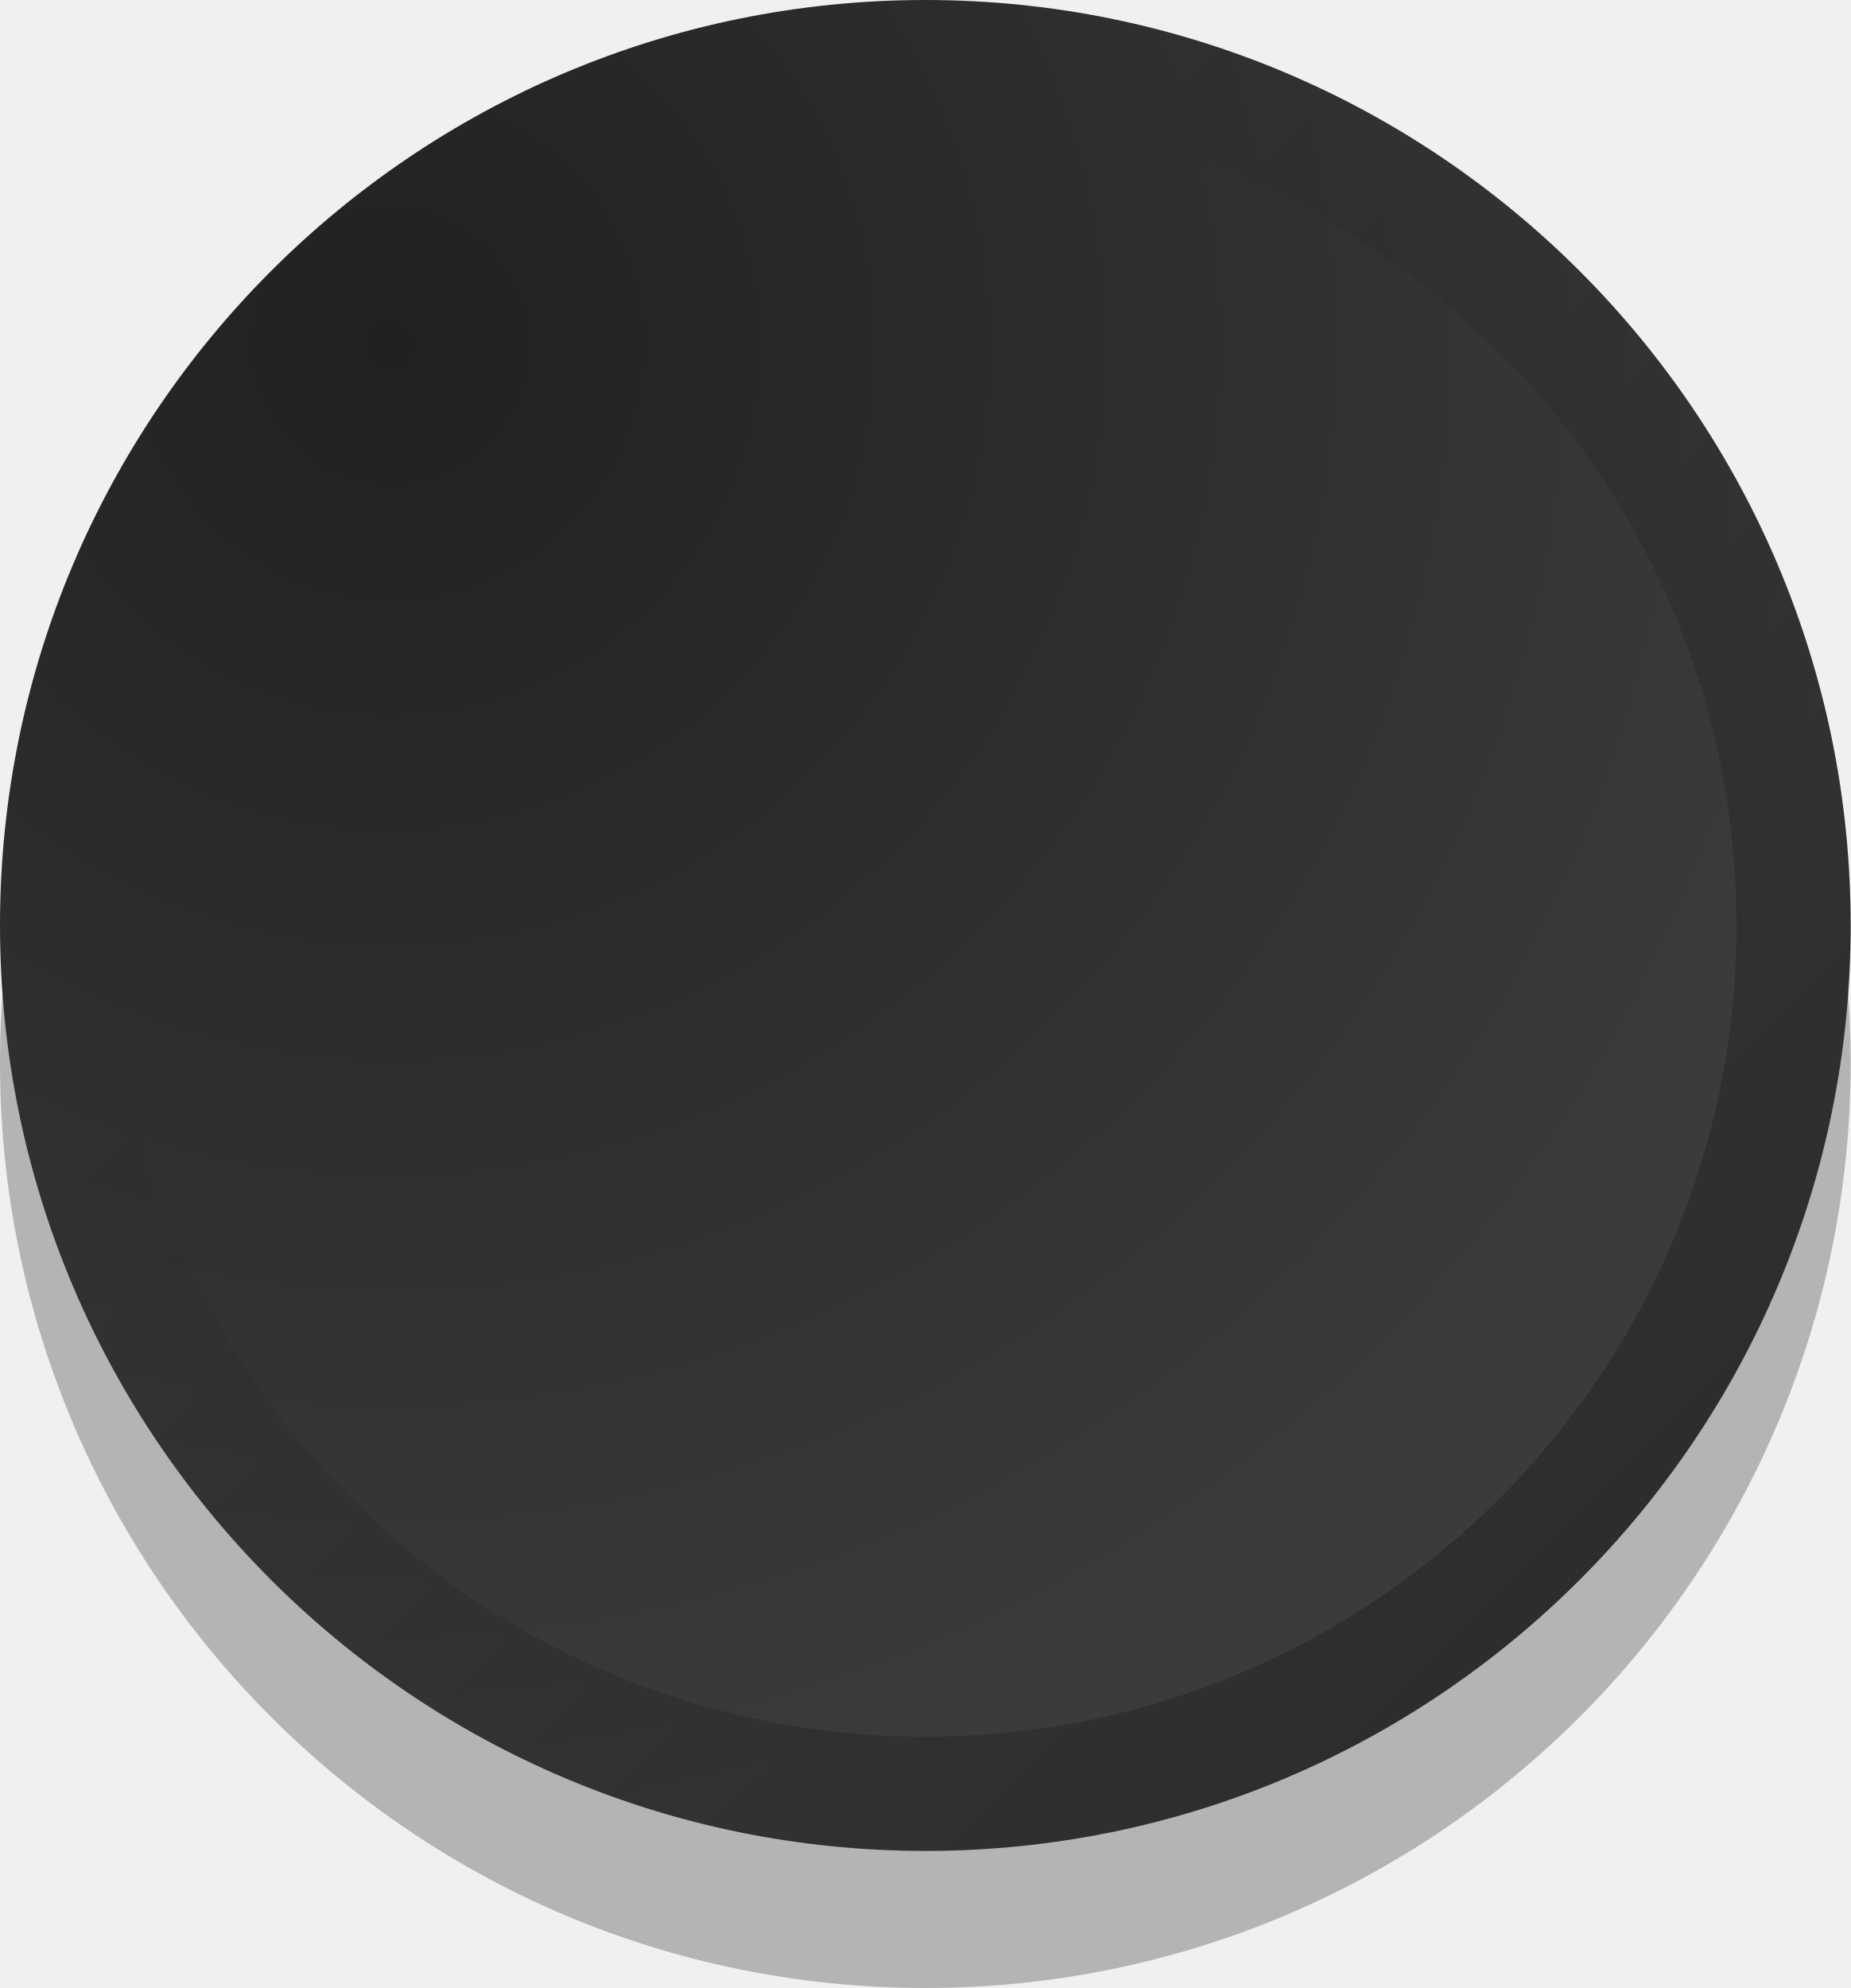
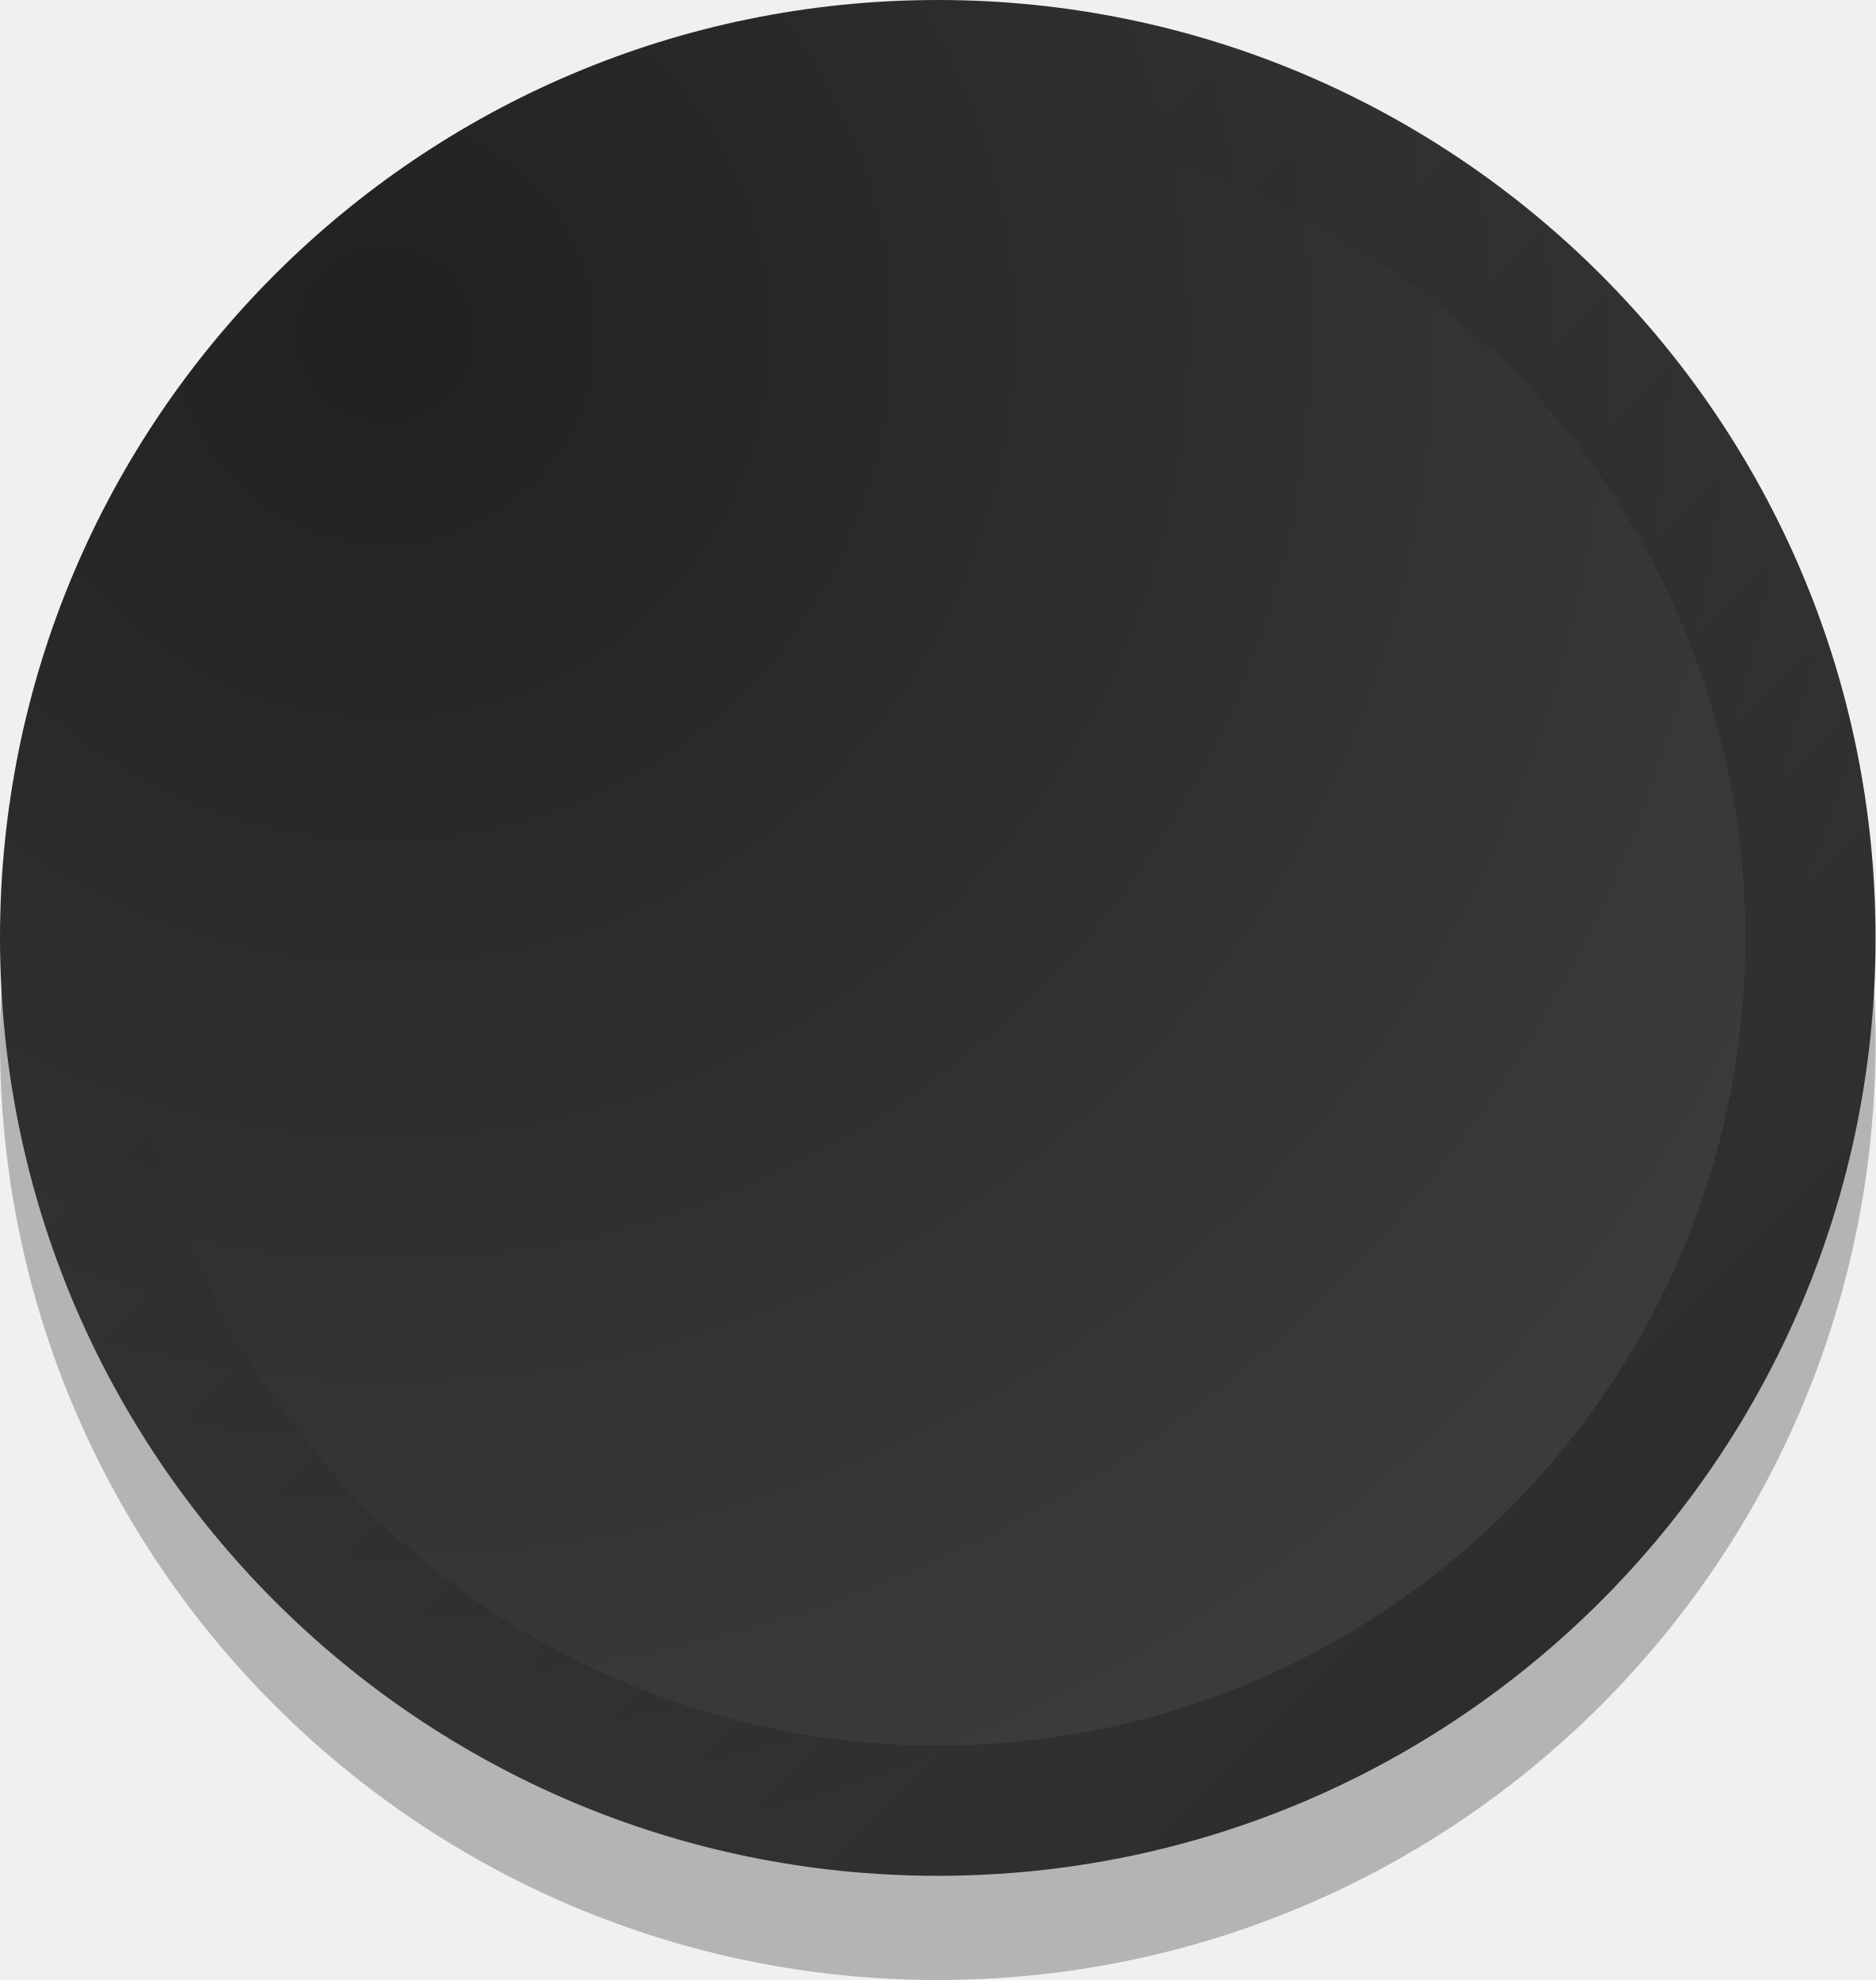
- <svg xmlns="http://www.w3.org/2000/svg" width="27" height="29" viewBox="0 0 27 29" fill="none">
+ <svg xmlns="http://www.w3.org/2000/svg" width="36" height="38" viewBox="0 0 36 38" fill="none">
  <g clip-path="url(#clip0_30_248)">
-     <circle cx="13.5" cy="15.5" r="13.5" fill="black" fill-opacity="0.25" />
-     <circle cx="13.5" cy="13.5" r="13.5" fill="url(#paint0_radial_30_248)" />
-     <circle cx="13.5" cy="13.5" r="12.667" stroke="url(#paint1_linear_30_248)" stroke-opacity="0.24" stroke-width="1.667" />
+     <circle cx="18" cy="20" r="18" fill="black" fill-opacity="0.25" />
+     <circle cx="18" cy="18" r="18" fill="url(#paint0_radial_30_248)" />
+     <circle cx="18" cy="18" r="16.75" stroke="url(#paint1_linear_30_248)" stroke-opacity="0.24" stroke-width="2.5" />
  </g>
  <defs>
-     <radialGradient id="paint0_radial_30_248" cx="0" cy="0" r="1" gradientUnits="userSpaceOnUse" gradientTransform="translate(5.56875 4.89375) rotate(50.8639) scale(22.1911)">
+     <radialGradient id="paint0_radial_30_248" cx="0" cy="0" r="1" gradientUnits="userSpaceOnUse" gradientTransform="translate(7.425 6.52501) rotate(50.8639) scale(29.5881)">
      <stop stop-color="#212121" />
      <stop offset="1" stop-color="#3B3B3B" />
    </radialGradient>
-     <linearGradient id="paint1_linear_30_248" x1="23.119" y1="23.119" x2="8.606" y2="8.606" gradientUnits="userSpaceOnUse">
+     <linearGradient id="paint1_linear_30_248" x1="30.825" y1="30.825" x2="11.475" y2="11.475" gradientUnits="userSpaceOnUse">
      <stop />
      <stop offset="1" stop-opacity="0" />
    </linearGradient>
    <clipPath id="clip0_30_248">
-       <rect width="27" height="29" fill="white" />
+       <rect width="36" height="38" fill="white" />
    </clipPath>
  </defs>
</svg>
